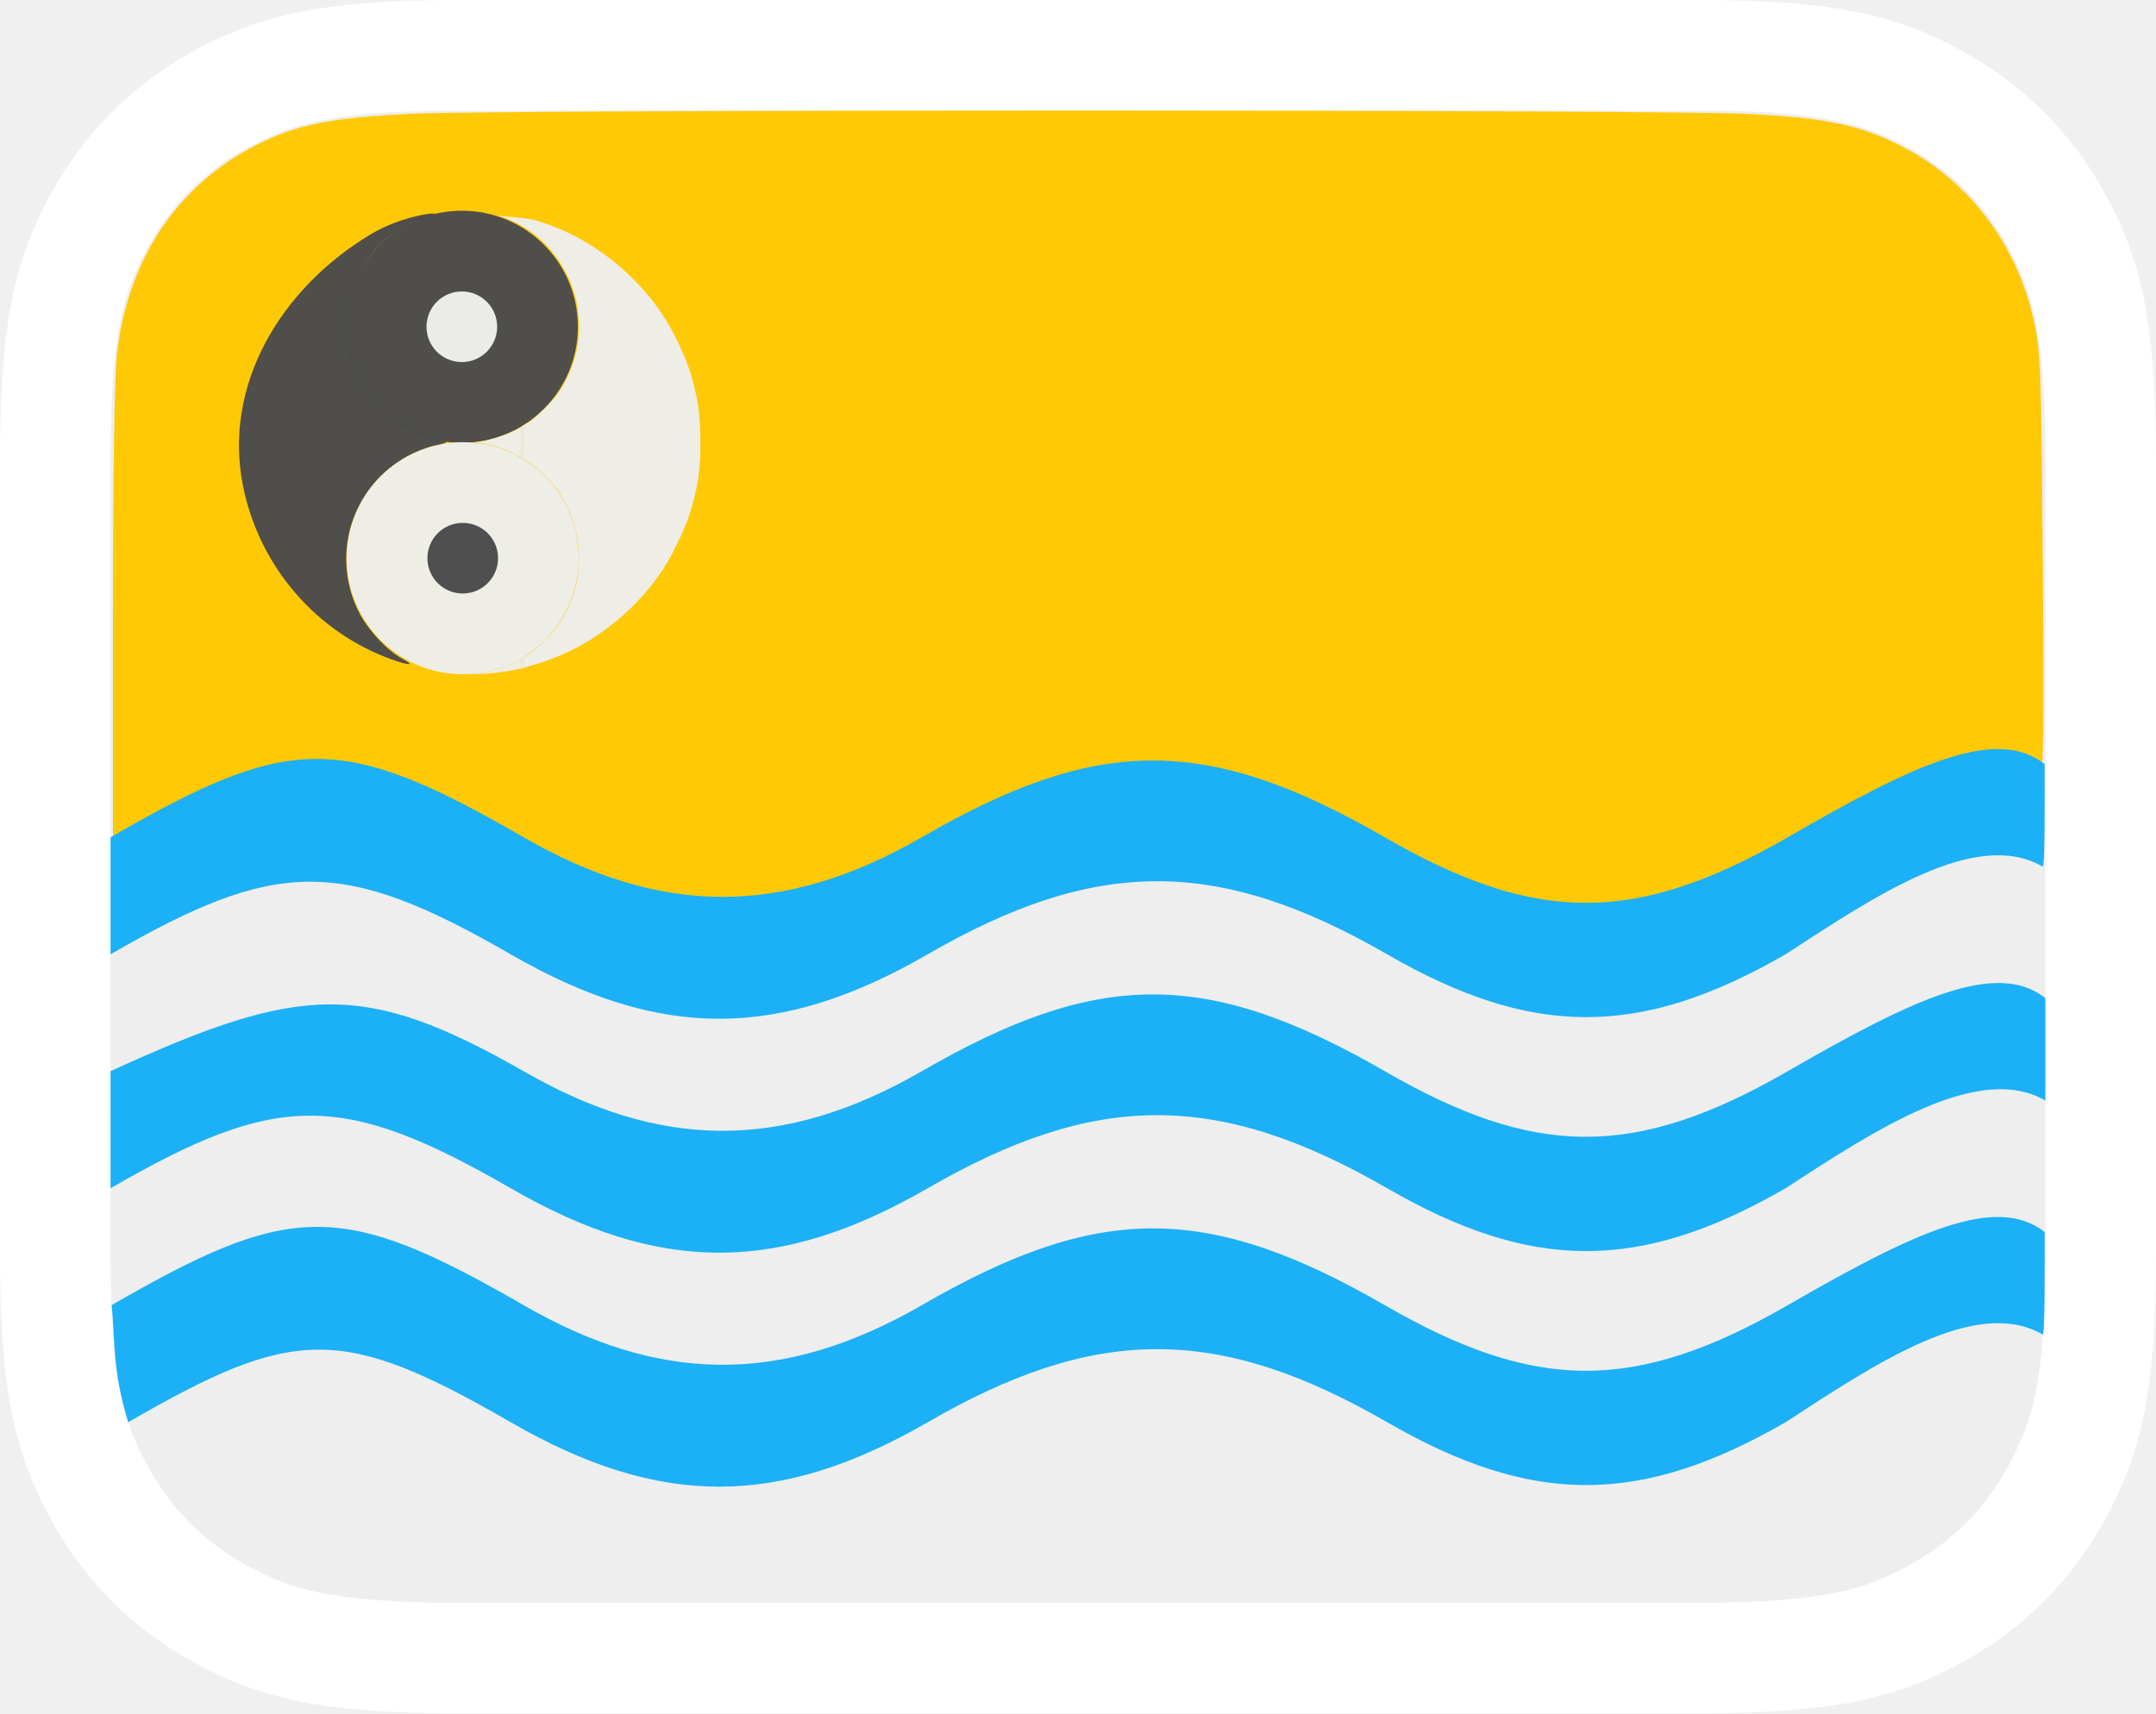
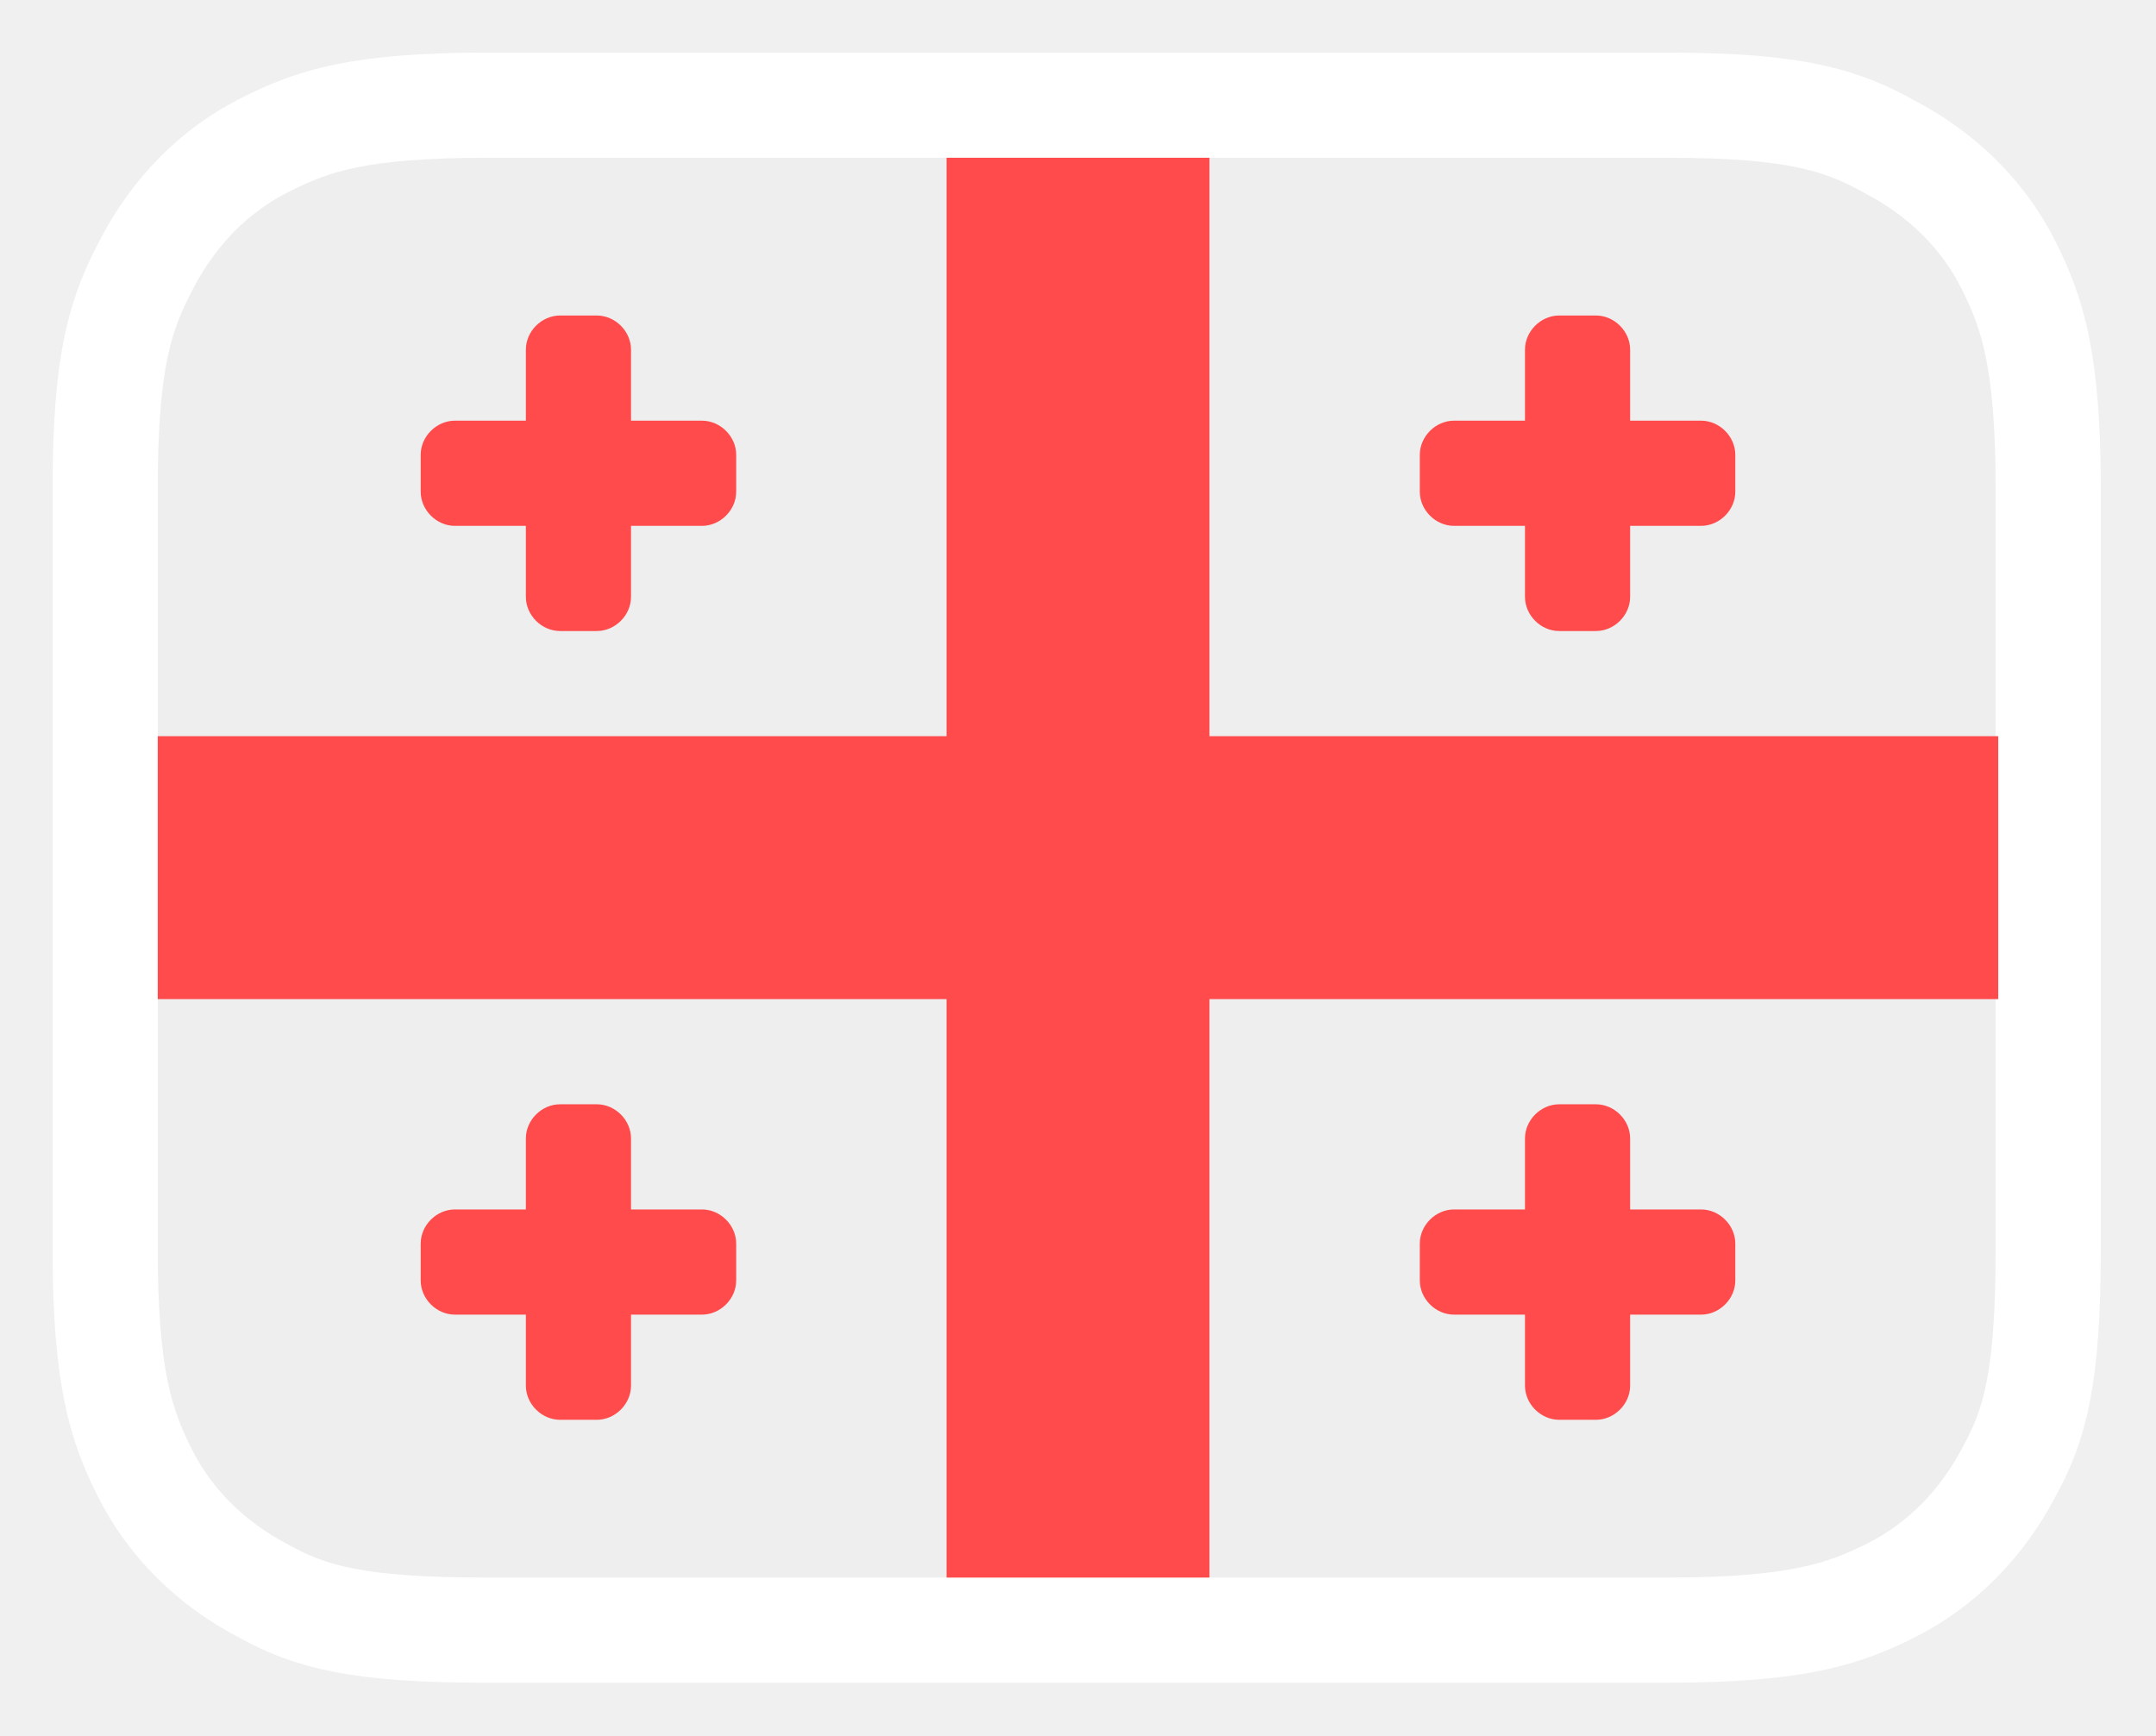
- <svg xmlns="http://www.w3.org/2000/svg" width="78mm" height="62mm" viewBox="0 0 78 62" version="1.1" id="svg64128">
-   <defs id="defs64125">
-     <path d="m 12.563,0 44.874,0 c 4.368,0 5.953,0.455 7.55,1.309 C 66.584,2.163 67.837,3.416 68.691,5.013 69.545,6.61 70,8.195 70,12.563 v 28.874 c 0,4.368 -0.455,5.953 -1.309,7.55 -0.854,1.597 -2.107,2.85 -3.705,3.705 C 63.39,53.545 61.805,54 57.437,54 H 12.563 C 8.195,54 6.61,53.545 5.013,52.691 3.416,51.837 2.163,50.584 1.309,48.987 0.455,47.39 0,45.805 0,41.437 L 0,12.563 C 0,8.195 0.455,6.61 1.309,5.013 2.163,3.416 3.416,2.163 5.013,1.309 6.61,0.455 8.195,0 12.563,0 Z" id="path-1" />
-   </defs>
-   <g id="layer1" transform="translate(-94.69385,-116.7591)">
-     <g id="g90721">
-       <path d="m 156.131,118.759 h -44.874 c -4.935,0 -6.696,0.585 -8.493,1.545 -1.951,1.043 -3.482,2.574 -4.525,4.525 -0.961,1.797 -1.545,3.558 -1.545,8.493 v 28.874 c 0,4.935 0.585,6.696 1.545,8.493 1.043,1.951 2.574,3.482 4.525,4.525 1.797,0.961 3.558,1.545 8.493,1.545 h 44.874 c 4.935,0 6.696,-0.585 8.493,-1.545 1.951,-1.043 3.482,-2.574 4.525,-4.525 0.961,-1.797 1.545,-3.558 1.545,-8.493 v -28.874 c 0,-4.935 -0.585,-6.696 -1.545,-8.493 -1.043,-1.951 -2.574,-3.482 -4.525,-4.525 -1.797,-0.961 -3.558,-1.545 -8.493,-1.545 z" id="path65332" stroke="#ffffff" stroke-width="4" fill="#eeeeee" style="fill-rule:nonzero" />
-       <g id="g90622" transform="translate(-17.6353,-7.309613)">
-         <path style="fill:#1cb0f6;fill-opacity:1;stroke:none;stroke-width:0.235px;stroke-linecap:butt;stroke-linejoin:miter;stroke-opacity:1" d="m 116.368,171.299 c 6.488,-3.746 8.309,-3.807 14.903,0 4.899,2.828 9.342,2.925 14.409,0 6.292,-3.633 10.216,-3.771 16.747,0 5.376,3.104 8.993,3.227 14.582,0 4.591,-2.651 7.532,-4.027 9.291,-2.646 6e-5,1.29 0.015,3.771 -0.073,3.707 -2.398,-1.384 -5.996,1.021 -9.298,3.175 -5.315,3.068 -9.222,2.998 -14.416,0 -6.185,-3.571 -10.596,-3.478 -16.62,0 -5.367,3.099 -9.682,3.122 -15.089,0 -6.127,-3.537 -7.837,-3.464 -13.837,0 -0.598,-1.986 -0.456,-2.906 -0.6,-4.236 z" id="path72484" />
-         <path style="fill:#1cb0f6;fill-opacity:1;stroke:none;stroke-width:0.235px;stroke-linecap:butt;stroke-linejoin:miter;stroke-opacity:1" d="m 131.271,162.832 c 4.899,2.828 9.342,2.925 14.409,0 6.292,-3.633 10.216,-3.771 16.747,0 5.376,3.104 8.993,3.227 14.582,0 4.591,-2.651 7.557,-4.027 9.316,-2.646 6e-5,1.29 2.9e-4,3.707 2.9e-4,3.707 -2.398,-1.384 -6.095,1.021 -9.396,3.175 -5.315,3.068 -9.222,2.998 -14.416,0 -6.185,-3.571 -10.596,-3.478 -16.62,0 -5.367,3.099 -9.682,3.122 -15.089,0 -6.127,-3.537 -8.476,-3.464 -14.476,0 l 0.001,-4.236 c 6.885,-3.16 9.18,-3.282 14.941,0 z" id="path79325" />
-         <path style="opacity:0.98;fill:#ffc800;fill-opacity:1;stroke:none;stroke-width:24.501;stroke-linecap:round;paint-order:stroke fill markers" d="m 633.236,593.237 c -4.863,-1.069 -8.776,-2.739 -21.486,-9.175 -12.781,-6.472 -17.298,-8.105 -25.093,-9.074 -9.974,-1.239 -18.477,1.09 -35.263,9.661 -11.76,6.005 -15.689,7.411 -23.446,8.39 -9.339,1.179 -19.756,-1.389 -31.448,-7.752 -15.185,-8.264 -20.043,-10.175 -27,-10.621 -6.861,-0.44 -13.887,1.689 -24.216,7.338 L 440,584.894 l 10e-4,-31.572 c 8.7e-4,-19.51 0.208,-33.291 0.542,-36.072 1.637,-13.629 8.919,-23.942 20.666,-29.268 4.781,-2.168 9.371,-2.989 19.54,-3.498 11.864,-0.593 170.84,-0.584 182.75,0.01 10.541,0.526 15.255,1.496 20.786,4.275 9.352,4.7 15.958,13.325 18.353,23.961 0.944,4.191 1.033,6.619 1.229,33.488 0.176,24.195 0.101,28.877 -0.46,28.412 -0.369,-0.306 -1.728,-0.823 -3.02,-1.148 -5.102,-1.285 -12.62,1.237 -26.413,8.862 -13.946,7.709 -18.025,9.506 -24.716,10.888 -4.444,0.918 -11.857,0.92 -16.022,0.005 z" id="path83870" transform="scale(0.2645833)" />
-         <path style="fill:#1cb0f6;fill-opacity:1;stroke:none;stroke-width:0.235px;stroke-linecap:butt;stroke-linejoin:miter;stroke-opacity:1" d="m 116.33,154.366 c 6.488,-3.746 8.347,-3.807 14.94,0 4.899,2.828 9.342,2.925 14.409,0 6.292,-3.633 10.216,-3.771 16.747,0 5.376,3.104 8.993,3.227 14.582,0 4.591,-2.651 7.532,-4.027 9.291,-2.646 6e-5,1.29 0.015,3.771 -0.073,3.707 -2.398,-1.384 -5.996,1.021 -9.298,3.175 -5.315,3.068 -9.222,2.998 -14.416,0 -6.185,-3.571 -10.596,-3.478 -16.62,0 -5.367,3.099 -9.682,3.122 -15.089,0 -6.127,-3.537 -8.473,-3.464 -14.473,0 z" id="path79327" />
-         <g id="g85617" transform="translate(18.71111,70.57125)">
-           <circle style="opacity:0.98;fill:#4b4b4b;fill-opacity:1;stroke:none;stroke-width:24.5;stroke-linecap:round;paint-order:stroke fill markers" id="circle84137" cx="110.326" cy="65.322" r="4.199" />
-           <circle style="opacity:0.98;fill:#eeeeeb;fill-opacity:1;stroke:none;stroke-width:24.5;stroke-linecap:round;paint-order:stroke fill markers" id="circle84247" cx="110.359" cy="73.697" r="4.199" />
-           <path style="opacity:0.98;fill:#eeeeeb;fill-opacity:1;stroke:none;stroke-width:6.125;stroke-linecap:round;paint-order:stroke fill markers" d="m 425.375,292.837 v -0.668 l 0.906,-0.612 c 0.498,-0.336 1.442,-1.148 2.097,-1.803 2.149,-2.151 3.486,-4.563 4.263,-7.692 0.372,-1.496 0.456,-4.394 0.176,-6.067 -0.418,-2.498 -1.504,-5.066 -2.962,-7.001 -0.89,-1.182 -2.672,-2.893 -3.705,-3.558 l -0.774,-0.499 v -2.25 -2.25 l 0.78,-0.497 c 1.05,-0.669 3.286,-2.909 4.058,-4.066 1.362,-2.041 2.213,-4.163 2.602,-6.494 0.328,-1.959 0.206,-4.572 -0.306,-6.567 -0.916,-3.569 -3.358,-7.083 -6.304,-9.069 l -0.824,-0.556 c -1.226,-0.659 -2.285,-1.233 -3.647,-1.516 0.022,0 4.326,0.373 5.066,0.581 4.869,1.367 9.434,4.037 13.241,7.744 2.792,2.719 4.639,5.251 6.326,8.675 1.144,2.322 1.73,3.855 2.262,5.917 0.691,2.679 0.892,4.221 0.959,7.349 0.092,4.257 -0.311,7.073 -1.545,10.812 -0.67,2.028 -2.321,5.438 -3.512,7.25 -4.065,6.187 -10.325,10.905 -17.222,12.978 -2.09,0.628 -1.938,0.639 -1.938,-0.141 z" id="path84340" transform="scale(0.2645833)" />
-           <path style="opacity:0.98;fill:#eeeeeb;fill-opacity:1;stroke:none;stroke-width:6.125;stroke-linecap:round;paint-order:stroke fill markers" d="m 423.816,264.121 c -1.339,-0.654 -2.659,-1.061 -4.254,-1.313 -0.605,-0.096 -0.827,-0.164 -0.562,-0.173 1.189,-0.041 3.704,-0.798 5.281,-1.589 l 0.844,-0.423 v 2.064 c 0,1.135 -0.014,2.059 -0.031,2.054 -0.017,-0.006 -0.592,-0.284 -1.278,-0.619 z" id="path84379" transform="scale(0.2645833)" />
-           <path style="opacity:0.98;fill:#eeeeeb;fill-opacity:1;stroke:none;stroke-width:1.083;stroke-linecap:round;paint-order:stroke fill markers" d="m 425.269,264.92 c -0.147,-0.092 -0.175,-0.119 -0.168,-0.159 0.022,-0.12 0.025,-4.148 0.003,-4.148 -0.052,0 -0.017,-0.061 0.06,-0.105 0.081,-0.046 0.576,-0.354 0.696,-0.434 0.033,-0.022 0.061,-0.031 0.061,-0.019 0,0.012 -0.124,0.1 -0.276,0.196 l -0.276,0.174 -4.4e-4,2.258 -4.4e-4,2.258 0.061,0.045 c 0.114,0.085 0.017,0.045 -0.16,-0.066 z" id="path84418" transform="scale(0.2645833)" />
-           <path style="opacity:0.98;fill:#eeeeeb;fill-opacity:1;stroke:none;stroke-width:1.083;stroke-linecap:round;paint-order:stroke fill markers" d="m 417.812,294.408 c 2.051,-0.105 3.984,-0.566 5.823,-1.39 0.338,-0.151 1.001,-0.487 1.276,-0.646 l 0.193,-0.112 v 0.68 0.68 l -0.171,0.038 c -1.4,0.313 -2.972,0.55 -4.403,0.663 -0.827,0.066 -1.144,0.079 -2.011,0.087 -0.48,0.004 -0.798,0.004 -0.707,-4.1e-4 z" id="path84457" transform="scale(0.2645833)" />
-           <path style="opacity:0.98;fill:#eeeeeb;fill-opacity:1;stroke:none;stroke-width:0.191;stroke-linecap:round;paint-order:stroke fill markers" d="m 425.099,293.623 c 0.006,-0.005 0.007,-0.042 0.007,-0.686 0,-0.603 -6.7e-4,-0.68 -0.006,-0.678 -0.003,10e-4 -0.006,9.6e-4 -0.006,-6e-4 0,-0.002 0.044,-0.029 0.099,-0.061 0.191,-0.112 0.434,-0.264 0.621,-0.387 l 0.097,-0.064 v 0.029 0.029 l -0.027,0.019 c -0.015,0.01 -0.135,0.091 -0.267,0.181 l -0.24,0.162 -0.003,0.506 c -0.003,0.525 -0.002,0.561 0.013,0.624 0.035,0.147 0.156,0.174 0.464,0.106 0.029,-0.006 0.054,-0.011 0.056,-0.011 0.003,0 0.004,0.008 0.003,0.021 l -10e-4,0.021 -0.111,0.028 c -0.195,0.049 -0.694,0.169 -0.703,0.169 -0.001,-7e-5 5e-4,-0.002 0.004,-0.005 z" id="path84496" transform="scale(0.2645833)" />
-           <path style="opacity:0.98;fill:#4b4b4b;fill-opacity:1;stroke:none;stroke-width:17.325;stroke-linecap:round;paint-order:stroke fill markers" d="m 407.47,292.414 c -10.34,-3.686 -18.113,-12.668 -20.367,-23.537 -2.897,-13.967 5.112,-27.231 17.393,-34.622 4.625,-2.783 10.233,-3.215 8.474,-2.635 l -2.91,0.997 -1.221,0.702 c -8.752,5.03 -10.058,17.404 -2.951,24.748 2.257,1.758 6.502,3.974 8.988,4.568 0,0.194 -1.49,0.456 -1.819,0.543 -0.319,0.084 -1.531,0.433 -2.698,0.985 -8.03,3.802 -11.471,13.353 -7.602,21.459 1.229,2.575 3.959,5.554 6.149,6.708 1.697,0.895 0.96,0.937 -1.438,0.083 z" id="path84535" transform="scale(0.2645833)" />
-           <circle style="opacity:0.98;fill:#eeeeeb;fill-opacity:1;stroke:none;stroke-width:7.458;stroke-linecap:round;paint-order:stroke fill markers" id="circle85359" cx="110.326" cy="65.322" r="1.278" />
-           <circle style="opacity:0.98;fill:#4b4b4b;fill-opacity:1;stroke:none;stroke-width:7.458;stroke-linecap:round;paint-order:stroke fill markers" id="circle85497" cx="110.359" cy="73.697" r="1.278" />
-         </g>
-       </g>
+ <svg xmlns="http://www.w3.org/2000/svg" version="1.1" id="svg3624" x="0px" y="0px" width="82px" height="66px" viewBox="0 0 82 66" style="enable-background:new 0 0 82 66;" xml:space="preserve">
+   <style type="text/css">
+ 	.st0{fill:#EEEEEE;stroke:#FFFFFF;stroke-width:4;}
+ 	.st1{fill:#FF4B4B;}
+ </style>
+   <g id="sv">
+     <g id="Group-10" transform="translate(6, 6)">
+       <path id="path2929" class="st0" d="M57.4-2H12.6C7.6-2,5.9-1.4,4.1-0.5c-2,1-3.5,2.6-4.5,4.5C-1.4,5.9-2,7.6-2,12.6v28.9    c0,4.9,0.6,6.7,1.5,8.5c1,2,2.6,3.5,4.5,4.5c1.8,1,3.6,1.5,8.5,1.5h44.9c4.9,0,6.7-0.6,8.5-1.5c2-1,3.5-2.6,4.5-4.5    c1-1.8,1.5-3.6,1.5-8.5V12.6c0-4.9-0.6-6.7-1.5-8.5c-1-2-2.6-3.5-4.5-4.5C64.1-1.4,62.4-2,57.4-2z" />
+       <path id="Combined-Shape" class="st1" d="M40,0v22l30,0v10l-30,0v22H30V32L0,32V22l30,0V0H40z" />
    </g>
  </g>
+   <path class="st1" d="M22.7,24h-1.4c-0.7,0-1.3-0.6-1.3-1.3V20h-2.7c-0.7,0-1.3-0.6-1.3-1.3v-1.4c0-0.7,0.6-1.3,1.3-1.3H20v-2.7  c0-0.7,0.6-1.3,1.3-1.3h1.4c0.7,0,1.3,0.6,1.3,1.3V16h2.7c0.7,0,1.3,0.6,1.3,1.3v1.4c0,0.7-0.6,1.3-1.3,1.3H24v2.7  C24,23.4,23.4,24,22.7,24z" />
+   <path class="st1" d="M60.7,24h-1.4c-0.7,0-1.3-0.6-1.3-1.3V20h-2.7c-0.7,0-1.3-0.6-1.3-1.3v-1.4c0-0.7,0.6-1.3,1.3-1.3H58v-2.7  c0-0.7,0.6-1.3,1.3-1.3h1.4c0.7,0,1.3,0.6,1.3,1.3V16h2.7c0.7,0,1.3,0.6,1.3,1.3v1.4c0,0.7-0.6,1.3-1.3,1.3H62v2.7  C62,23.4,61.4,24,60.7,24z" />
+   <path class="st1" d="M60.7,54h-1.4c-0.7,0-1.3-0.6-1.3-1.3V50h-2.7c-0.7,0-1.3-0.6-1.3-1.3v-1.4c0-0.7,0.6-1.3,1.3-1.3H58v-2.7  c0-0.7,0.6-1.3,1.3-1.3h1.4c0.7,0,1.3,0.6,1.3,1.3V46h2.7c0.7,0,1.3,0.6,1.3,1.3v1.4c0,0.7-0.6,1.3-1.3,1.3H62v2.7  C62,53.4,61.4,54,60.7,54z" />
+   <path class="st1" d="M22.7,54h-1.4c-0.7,0-1.3-0.6-1.3-1.3V50h-2.7c-0.7,0-1.3-0.6-1.3-1.3v-1.4c0-0.7,0.6-1.3,1.3-1.3H20v-2.7  c0-0.7,0.6-1.3,1.3-1.3h1.4c0.7,0,1.3,0.6,1.3,1.3V46h2.7c0.7,0,1.3,0.6,1.3,1.3v1.4c0,0.7-0.6,1.3-1.3,1.3H24v2.7  C24,53.4,23.4,54,22.7,54z" />
</svg>
